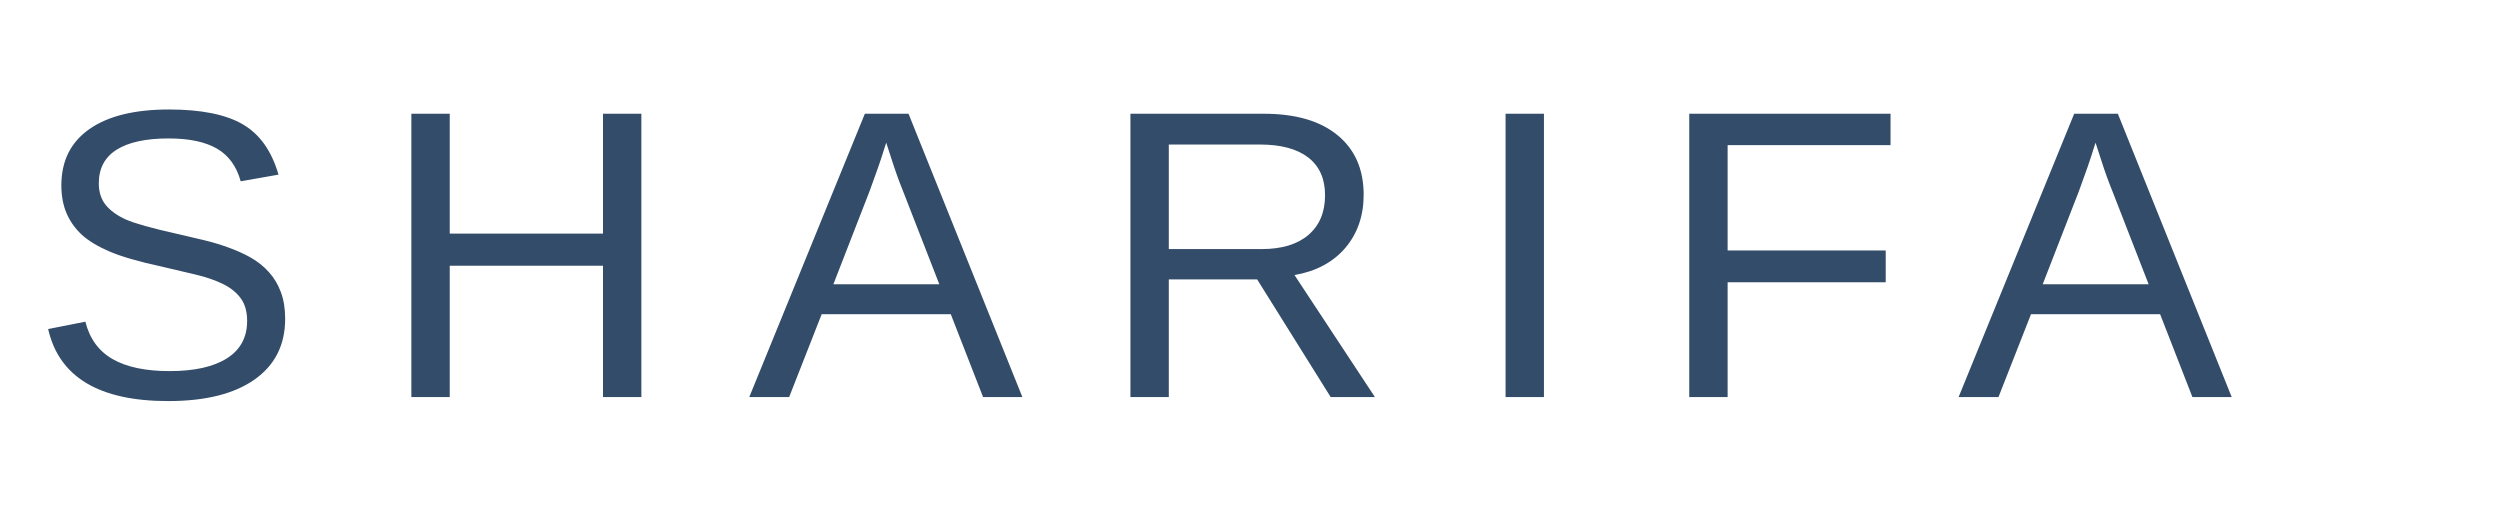
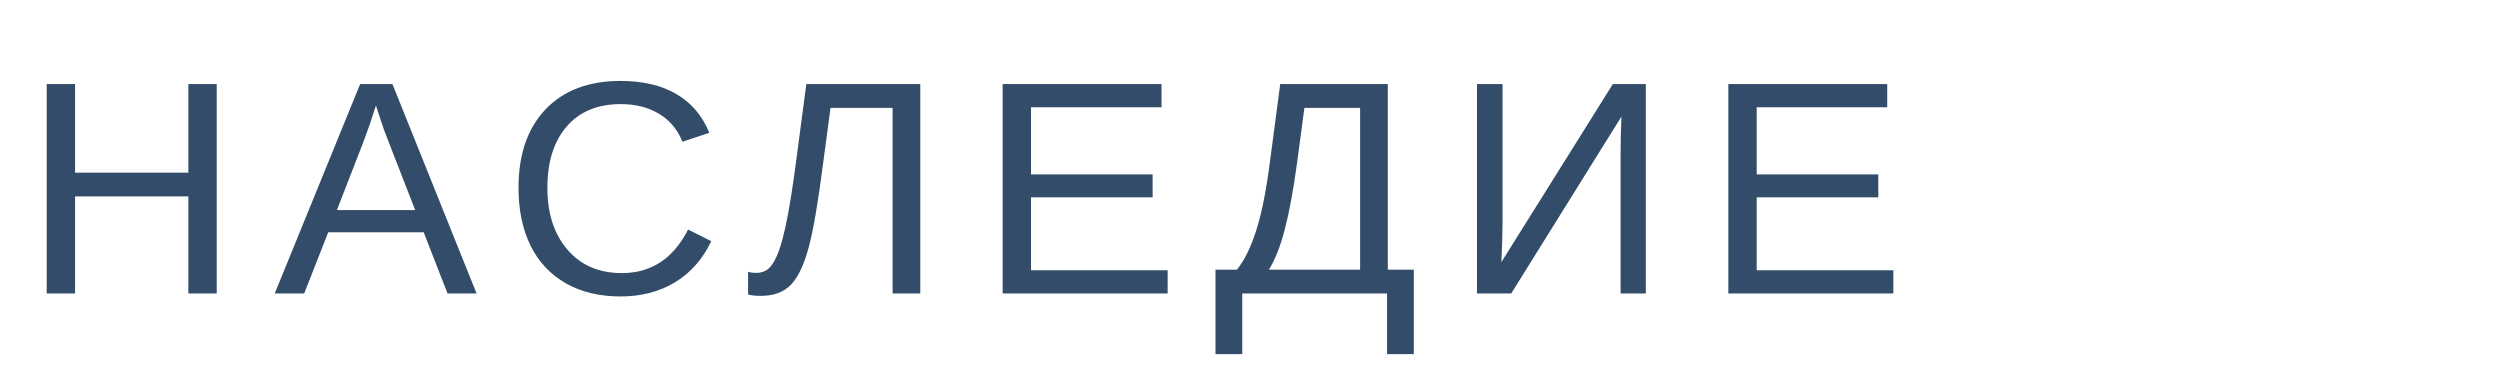
- <svg xmlns="http://www.w3.org/2000/svg" viewBox="0 0 340 70" fill="none">
-   <text x="4" y="54" font-family="Manrope, Arial, sans-serif" font-size="56" font-weight="300" letter-spacing="10" fill="#324c69">SHARIFA</text>
+ <svg xmlns="http://www.w3.org/2000/svg" viewBox="0 0 460 70" fill="none">
+   <text x="4" y="54" font-family="Manrope, Arial, sans-serif" font-size="56" font-weight="300" letter-spacing="6" fill="#324c69">НАСЛЕДИЕ</text>
</svg>
